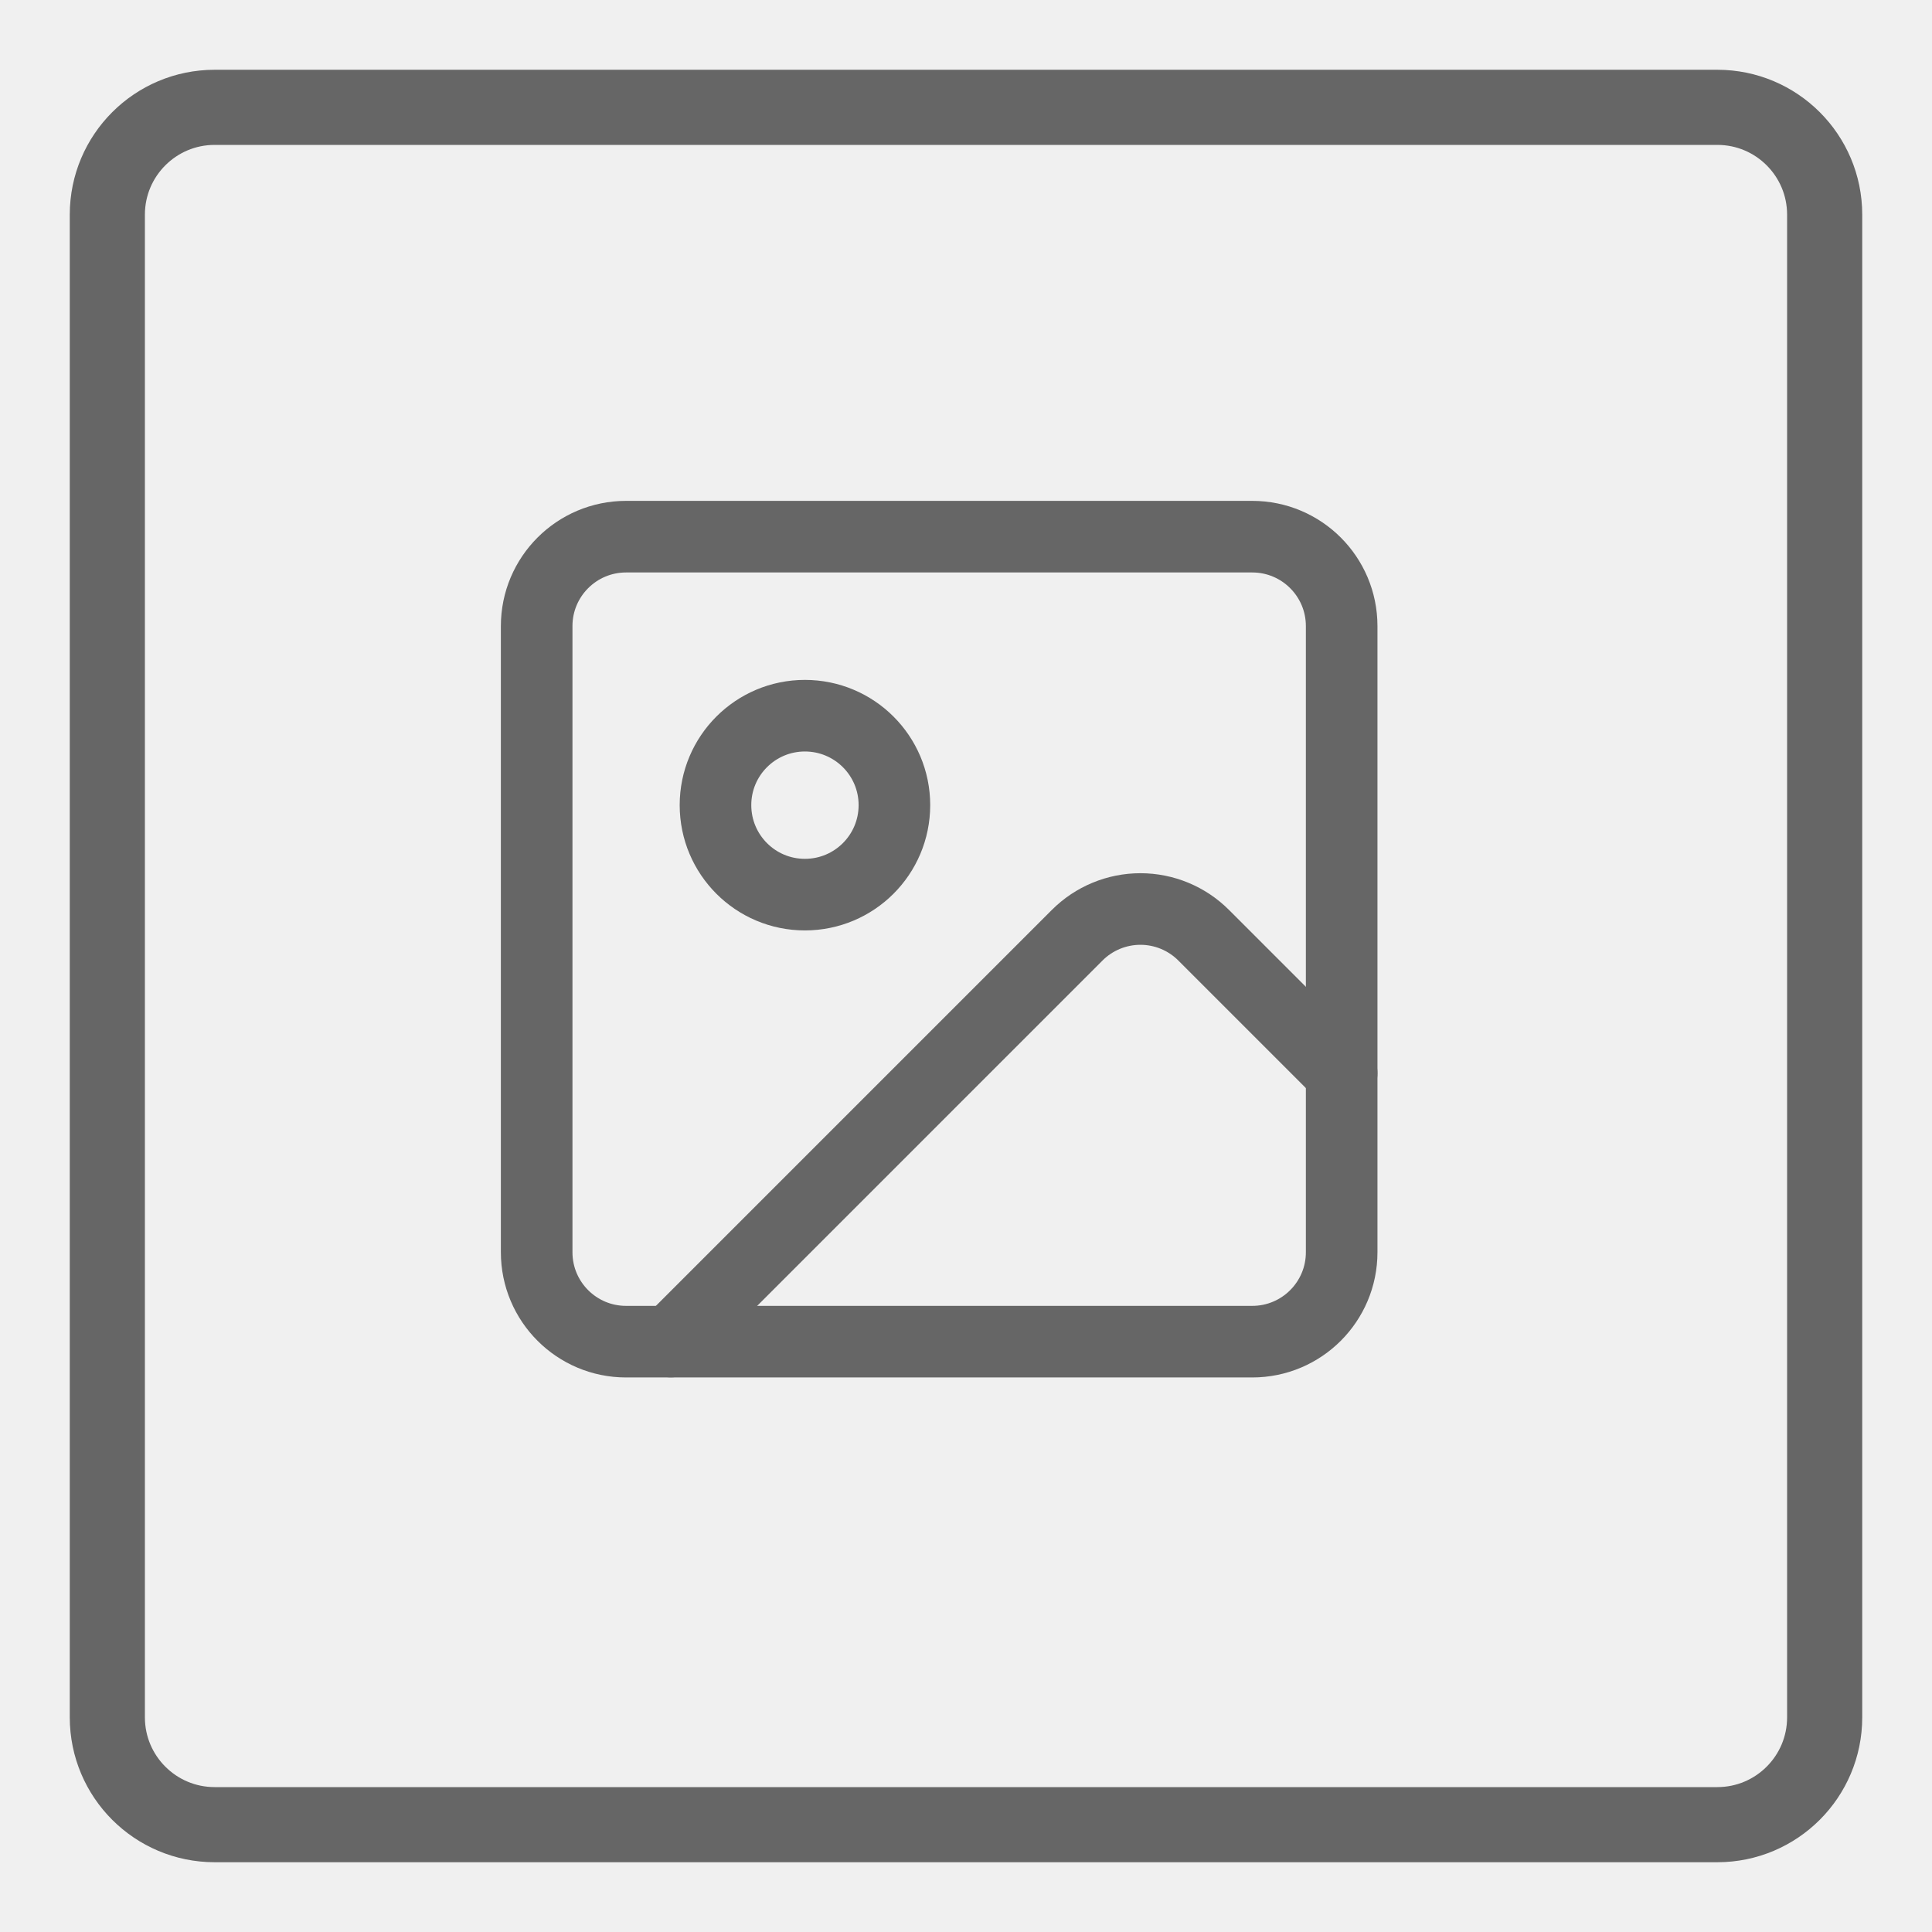
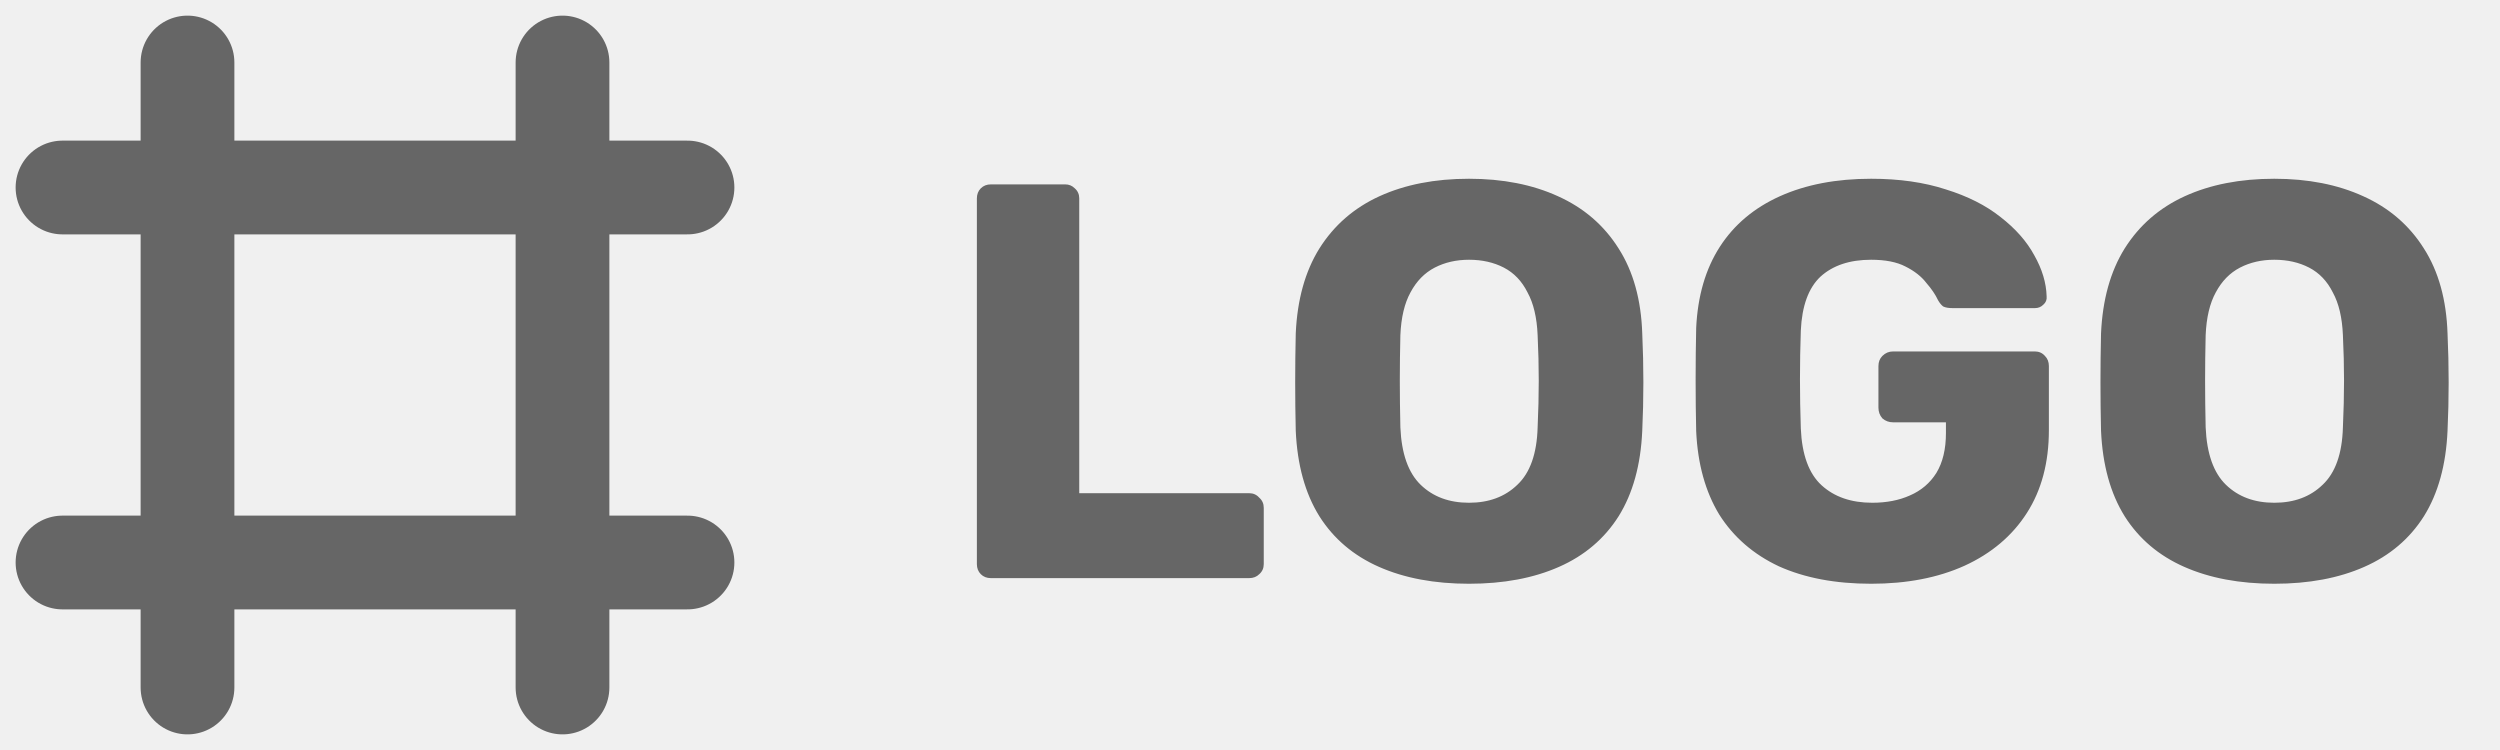
- <svg xmlns="http://www.w3.org/2000/svg" width="18" height="18" viewBox="0 0 18 18" fill="none">
-   <g clip-path="url(#clip0_777_2)">
-     <path d="M11.667 5H5.833C5.373 5 5 5.373 5 5.833V11.667C5 12.127 5.373 12.5 5.833 12.5H11.667C12.127 12.5 12.5 12.127 12.5 11.667V5.833C12.5 5.373 12.127 5 11.667 5Z" stroke="#666666" stroke-width="0.667" stroke-linecap="round" stroke-linejoin="round" />
-     <path d="M7.499 8.335C7.96 8.335 8.333 7.962 8.333 7.501C8.333 7.041 7.96 6.668 7.499 6.668C7.039 6.668 6.666 7.041 6.666 7.501C6.666 7.962 7.039 8.335 7.499 8.335Z" stroke="#666666" stroke-width="0.667" stroke-linecap="round" stroke-linejoin="round" />
-     <path d="M12.5 9.999L11.214 8.713C11.058 8.557 10.846 8.469 10.625 8.469C10.404 8.469 10.192 8.557 10.036 8.713L6.25 12.499" stroke="#666666" stroke-width="0.667" stroke-linecap="round" stroke-linejoin="round" />
+ <svg xmlns="http://www.w3.org/2000/svg" width="80" height="24" viewBox="0 0 80 24" fill="none">
+   <g clip-path="url(#clip0_784_8)">
+     <path d="M22 6H2" stroke="#666666" stroke-width="3" stroke-linecap="round" stroke-linejoin="round" />
+     <path d="M22 18H2" stroke="#666666" stroke-width="3" stroke-linecap="round" stroke-linejoin="round" />
+     <path d="M6 2V22" stroke="#666666" stroke-width="3" stroke-linecap="round" stroke-linejoin="round" />
+     <path d="M18 2V22" stroke="#666666" stroke-width="3" stroke-linecap="round" stroke-linejoin="round" />
  </g>
-   <rect x="1" y="1" width="16" height="16" rx="1" stroke="#666666" stroke-width="0.7" stroke-miterlimit="1.305" />
+   <path d="M31.71 18.5C31.578 18.5 31.47 18.458 31.386 18.374C31.302 18.29 31.26 18.182 31.26 18.05V6.35C31.26 6.218 31.302 6.11 31.386 6.026C31.47 5.942 31.578 5.9 31.71 5.9H34.086C34.206 5.9 34.308 5.942 34.392 6.026C34.488 6.11 34.536 6.218 34.536 6.35V15.782H39.972C40.104 15.782 40.212 15.83 40.296 15.926C40.392 16.01 40.44 16.118 40.44 16.25V18.05C40.44 18.182 40.392 18.29 40.296 18.374C40.212 18.458 40.104 18.5 39.972 18.5H31.71ZM47.008 18.68C45.904 18.68 44.944 18.5 44.128 18.14C43.312 17.78 42.676 17.24 42.22 16.52C41.764 15.788 41.512 14.876 41.464 13.784C41.452 13.268 41.446 12.752 41.446 12.236C41.446 11.72 41.452 11.198 41.464 10.67C41.512 9.59 41.764 8.684 42.22 7.952C42.688 7.208 43.33 6.65 44.146 6.278C44.962 5.906 45.916 5.72 47.008 5.72C48.088 5.72 49.036 5.906 49.852 6.278C50.68 6.65 51.328 7.208 51.796 7.952C52.264 8.684 52.516 9.59 52.552 10.67C52.576 11.198 52.588 11.72 52.588 12.236C52.588 12.752 52.576 13.268 52.552 13.784C52.504 14.876 52.252 15.788 51.796 16.52C51.34 17.24 50.704 17.78 49.888 18.14C49.072 18.5 48.112 18.68 47.008 18.68ZM47.008 16.088C47.644 16.088 48.16 15.896 48.556 15.512C48.964 15.128 49.18 14.516 49.204 13.676C49.228 13.148 49.24 12.65 49.24 12.182C49.24 11.714 49.228 11.228 49.204 10.724C49.18 10.16 49.072 9.704 48.88 9.356C48.7 8.996 48.448 8.732 48.124 8.564C47.8 8.396 47.428 8.312 47.008 8.312C46.6 8.312 46.234 8.396 45.91 8.564C45.586 8.732 45.328 8.996 45.136 9.356C44.944 9.704 44.836 10.16 44.812 10.724C44.8 11.228 44.794 11.714 44.794 12.182C44.794 12.65 44.8 13.148 44.812 13.676C44.848 14.516 45.064 15.128 45.46 15.512C45.856 15.896 46.372 16.088 47.008 16.088ZM59.876 18.68C58.736 18.68 57.752 18.494 56.924 18.122C56.108 17.738 55.472 17.186 55.016 16.466C54.572 15.734 54.326 14.846 54.278 13.802C54.266 13.286 54.26 12.74 54.26 12.164C54.26 11.576 54.266 11.018 54.278 10.49C54.326 9.47 54.578 8.606 55.034 7.898C55.49 7.19 56.132 6.65 56.96 6.278C57.788 5.906 58.76 5.72 59.876 5.72C60.776 5.72 61.574 5.834 62.27 6.062C62.966 6.278 63.548 6.572 64.016 6.944C64.496 7.316 64.856 7.724 65.096 8.168C65.348 8.612 65.48 9.05 65.492 9.482C65.504 9.59 65.468 9.68 65.384 9.752C65.312 9.824 65.222 9.86 65.114 9.86H62.486C62.354 9.86 62.252 9.842 62.18 9.806C62.12 9.758 62.066 9.692 62.018 9.608C61.934 9.428 61.808 9.242 61.64 9.05C61.484 8.846 61.262 8.672 60.974 8.528C60.698 8.384 60.332 8.312 59.876 8.312C59.192 8.312 58.652 8.492 58.256 8.852C57.872 9.212 57.662 9.788 57.626 10.58C57.59 11.612 57.59 12.656 57.626 13.712C57.662 14.552 57.884 15.158 58.292 15.53C58.7 15.902 59.24 16.088 59.912 16.088C60.368 16.088 60.77 16.01 61.118 15.854C61.478 15.698 61.76 15.458 61.964 15.134C62.168 14.798 62.27 14.372 62.27 13.856V13.514H60.578C60.446 13.514 60.332 13.472 60.236 13.388C60.152 13.292 60.11 13.178 60.11 13.046V11.714C60.11 11.582 60.152 11.474 60.236 11.39C60.332 11.294 60.446 11.246 60.578 11.246H65.114C65.246 11.246 65.354 11.294 65.438 11.39C65.522 11.474 65.564 11.582 65.564 11.714V13.766C65.564 14.798 65.33 15.68 64.862 16.412C64.394 17.144 63.728 17.708 62.864 18.104C62.012 18.488 61.016 18.68 59.876 18.68ZM72.777 18.68C71.673 18.68 70.713 18.5 69.897 18.14C69.081 17.78 68.445 17.24 67.989 16.52C67.533 15.788 67.281 14.876 67.233 13.784C67.221 13.268 67.215 12.752 67.215 12.236C67.215 11.72 67.221 11.198 67.233 10.67C67.281 9.59 67.533 8.684 67.989 7.952C68.457 7.208 69.099 6.65 69.915 6.278C70.731 5.906 71.685 5.72 72.777 5.72C73.857 5.72 74.805 5.906 75.621 6.278C76.449 6.65 77.097 7.208 77.565 7.952C78.033 8.684 78.285 9.59 78.321 10.67C78.345 11.198 78.357 11.72 78.357 12.236C78.357 12.752 78.345 13.268 78.321 13.784C78.273 14.876 78.021 15.788 77.565 16.52C77.109 17.24 76.473 17.78 75.657 18.14C74.841 18.5 73.881 18.68 72.777 18.68ZM72.777 16.088C73.413 16.088 73.929 15.896 74.325 15.512C74.733 15.128 74.949 14.516 74.973 13.676C74.997 13.148 75.009 12.65 75.009 12.182C75.009 11.714 74.997 11.228 74.973 10.724C74.949 10.16 74.841 9.704 74.649 9.356C74.469 8.996 74.217 8.732 73.893 8.564C73.569 8.396 73.197 8.312 72.777 8.312C72.369 8.312 72.003 8.396 71.679 8.564C71.355 8.732 71.097 8.996 70.905 9.356C70.713 9.704 70.605 10.16 70.581 10.724C70.569 11.228 70.563 11.714 70.563 12.182C70.563 12.65 70.569 13.148 70.581 13.676C70.617 14.516 70.833 15.128 71.229 15.512C71.625 15.896 72.141 16.088 72.777 16.088Z" fill="#666666" />
  <defs>
-     <clipPath id="clip0_777_2">
-       <rect x="1" y="1" width="16" height="16" rx="1" fill="white" />
+     <clipPath id="clip0_784_8">
+       <rect width="24" height="24" fill="white" />
    </clipPath>
  </defs>
</svg>
